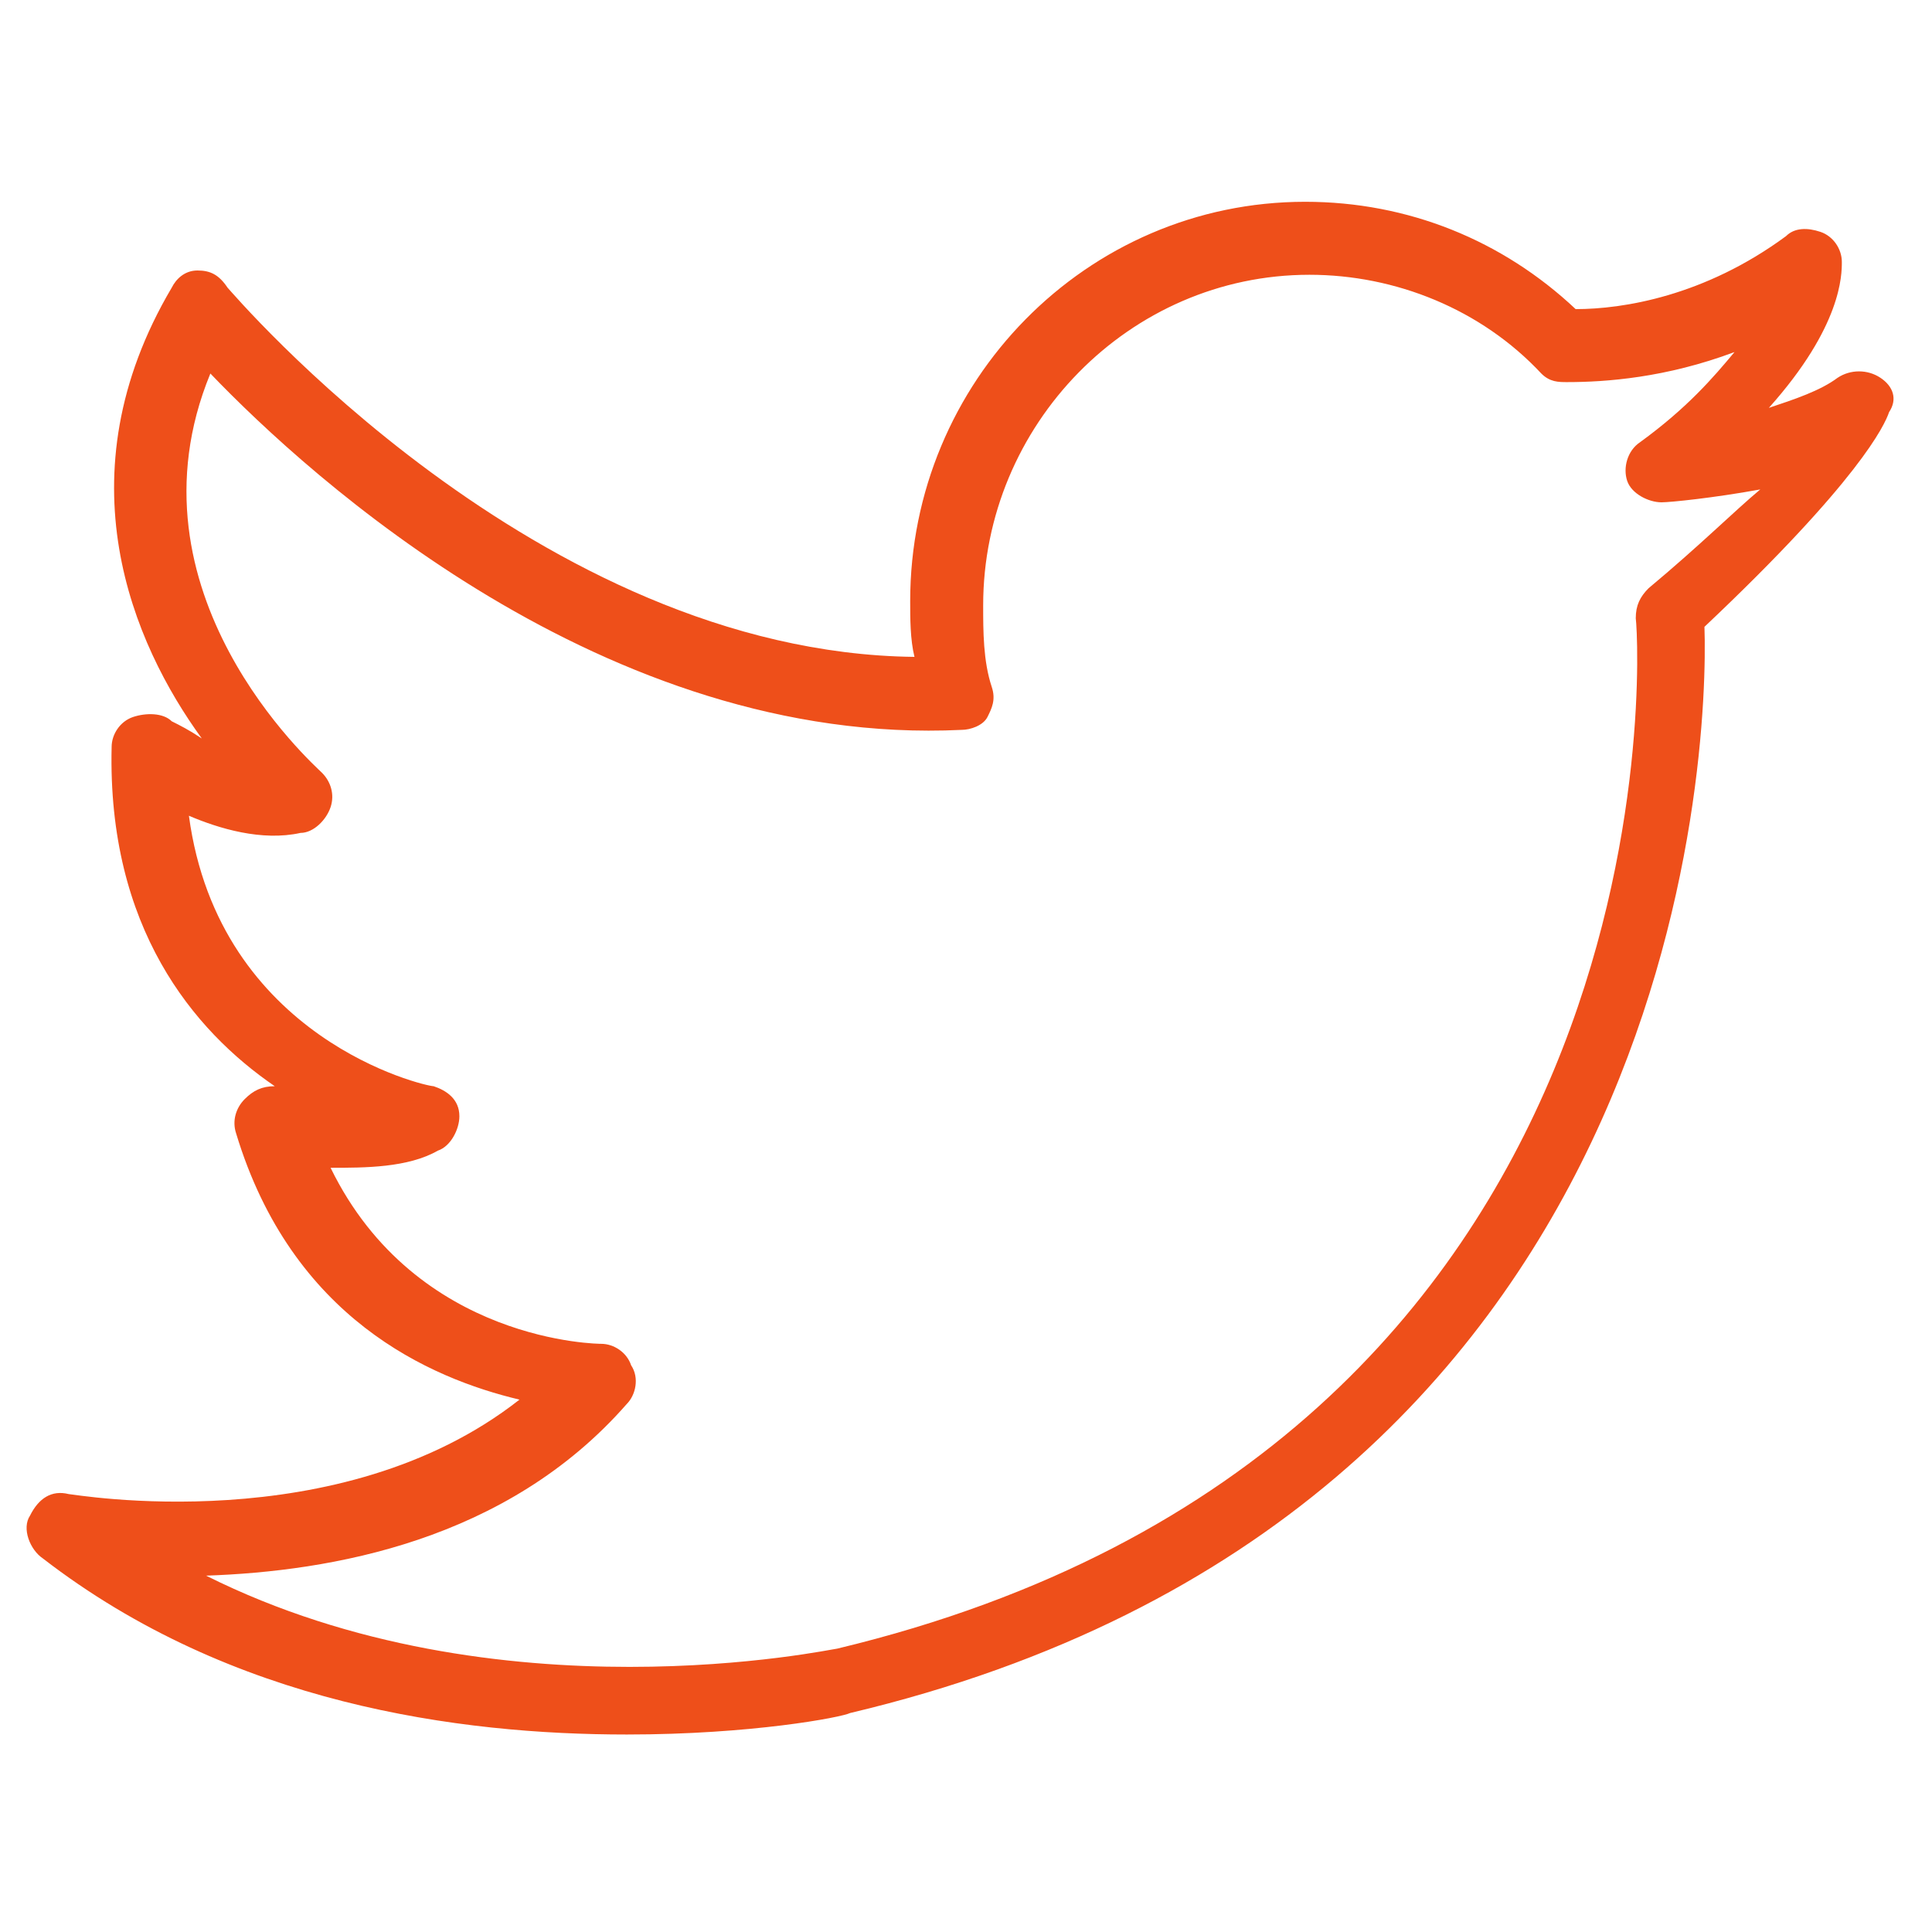
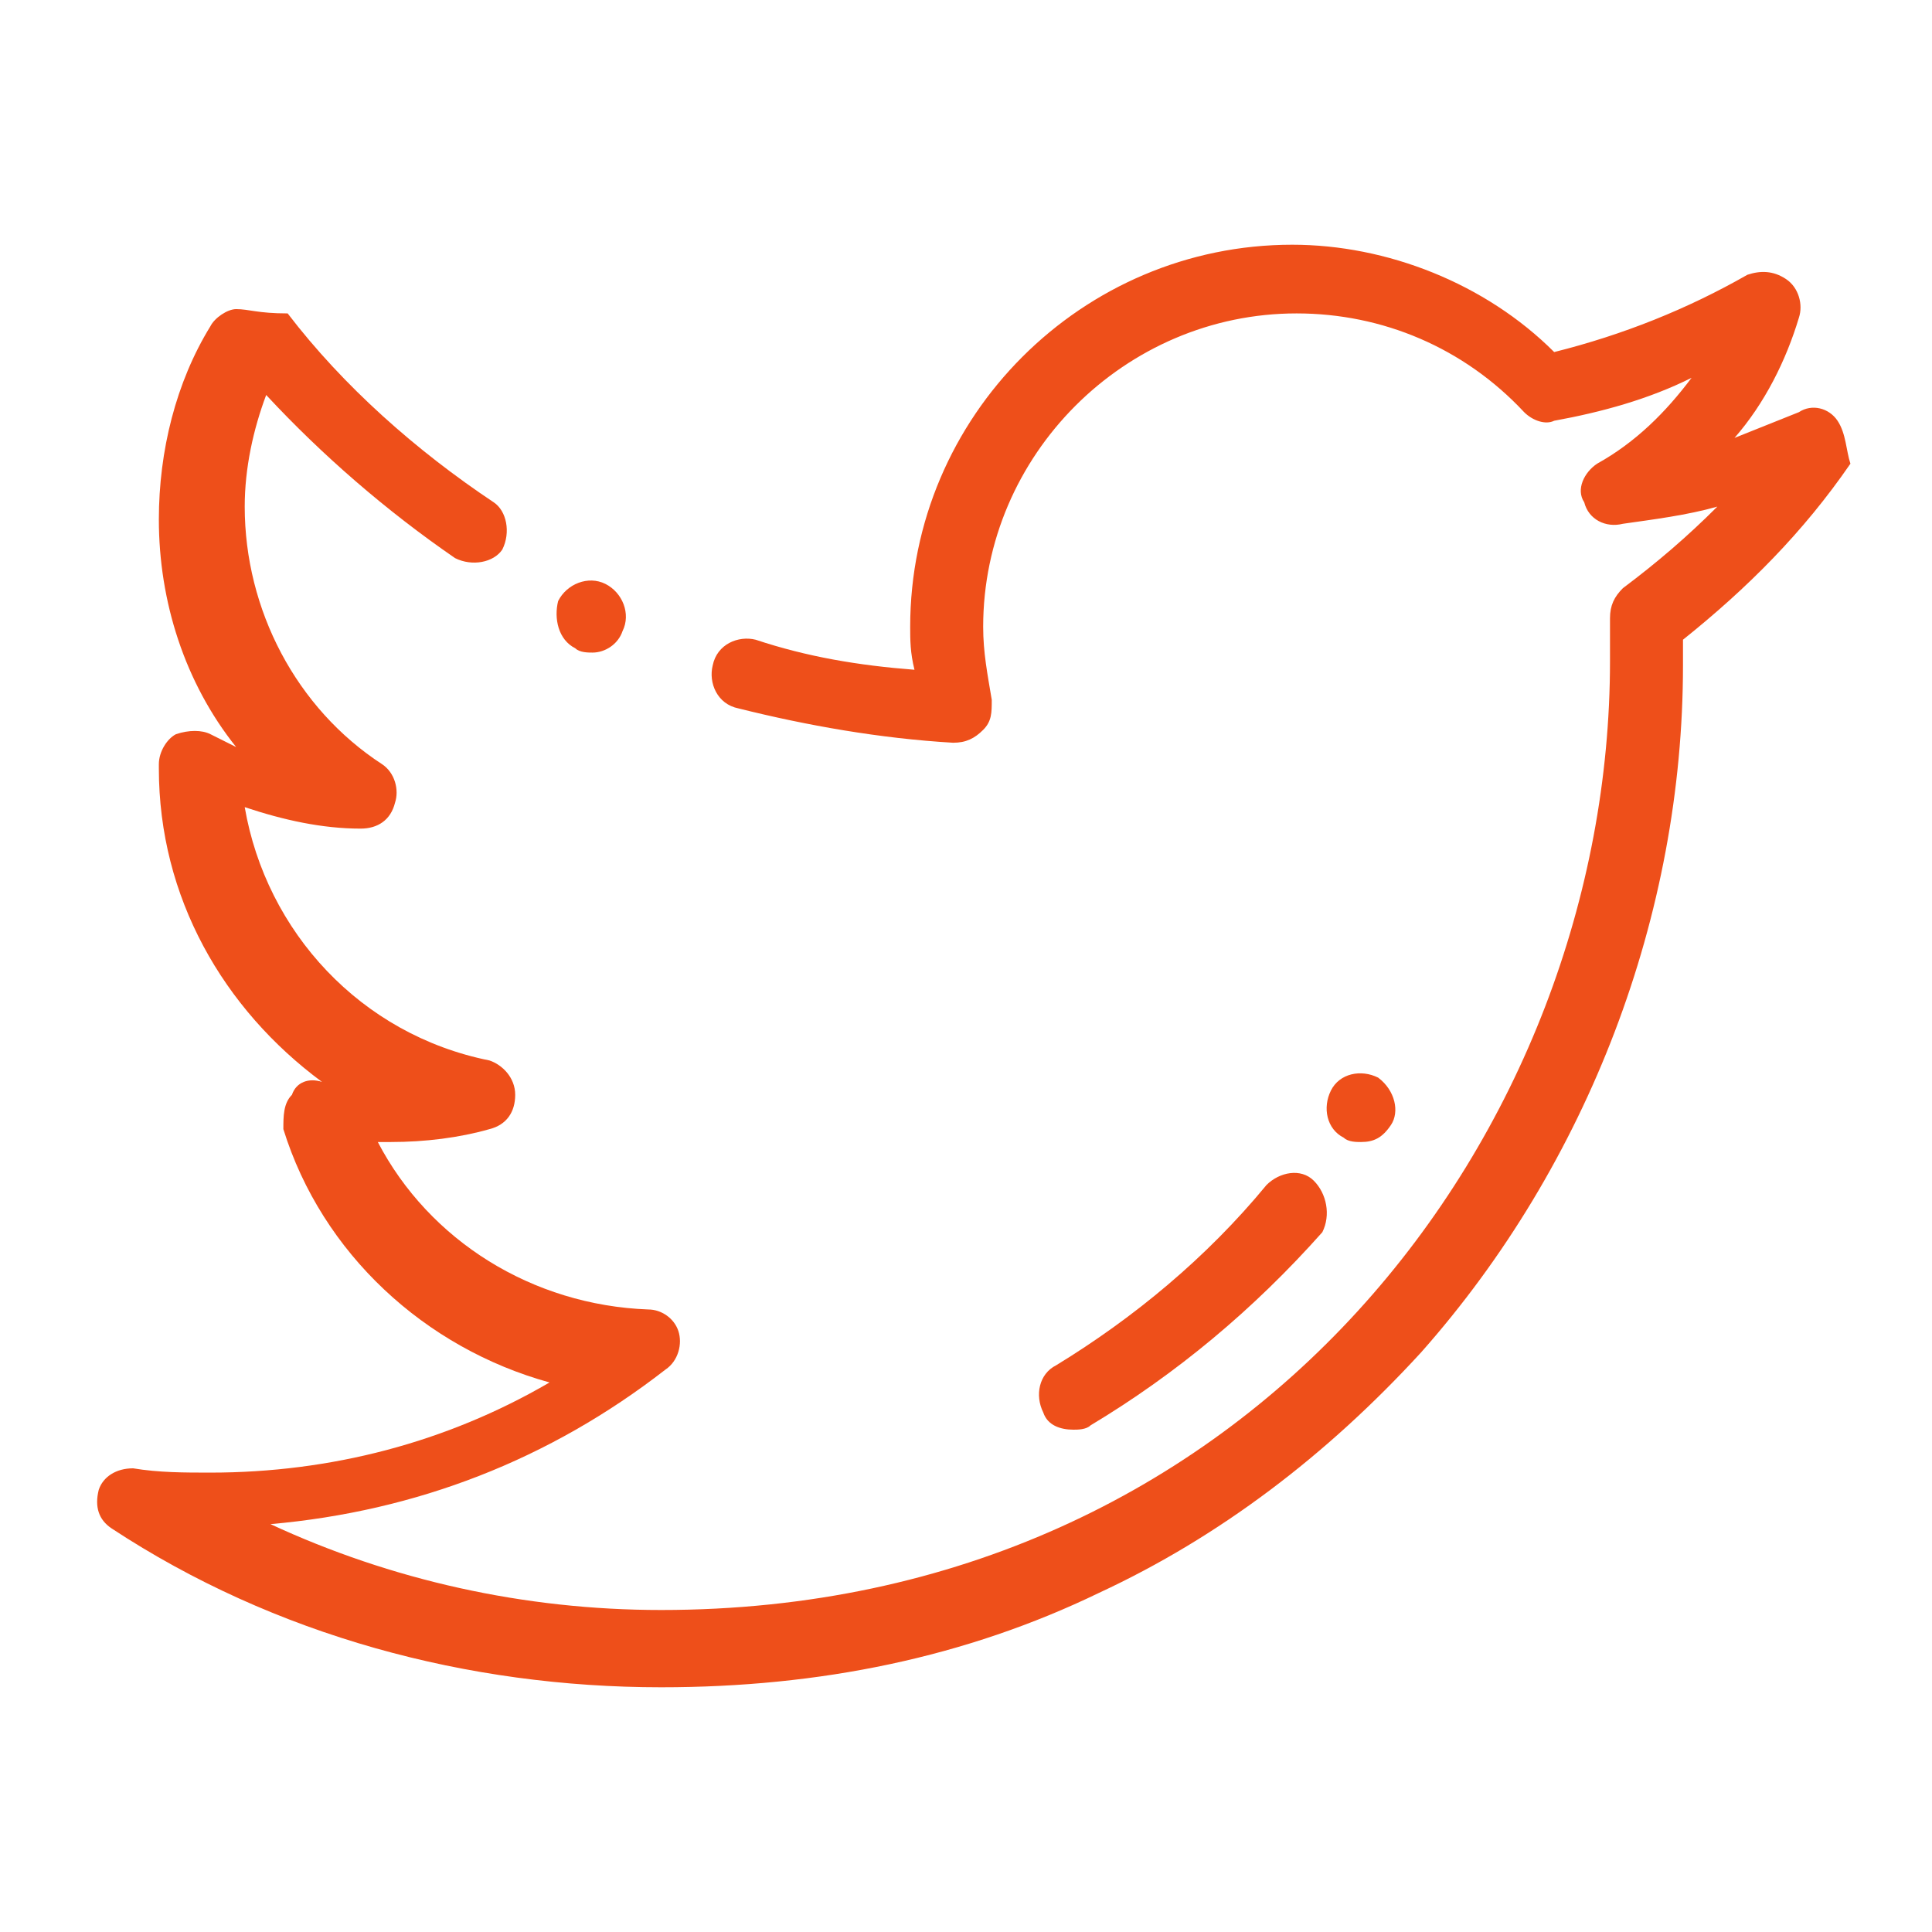
<svg xmlns="http://www.w3.org/2000/svg" version="1.1" id="Layer_1" x="0px" y="0px" viewBox="0 0 45 45" style="enable-background:new 0 0 45 45;" xml:space="preserve">
  <style type="text/css">
	.st0{fill:#EE4F1A;}
</style>
  <g>
-     <path class="st0" d="M43.8,8.8c-0.3-0.2-0.7-0.2-1,0c-0.4,0.3-1,0.5-1.6,0.7c1.7-1.9,1.7-3.1,1.7-3.4c0-0.3-0.2-0.6-0.5-0.7   c-0.3-0.1-0.6-0.1-0.8,0.1c-1.9,1.4-3.8,1.7-4.9,1.7c-1.7-1.6-3.9-2.5-6.3-2.5c-5.1,0-9.2,4.2-9.2,9.3c0,0.4,0,0.9,0.1,1.3   c-8.8-0.1-15.9-8.5-16-8.6C5.1,6.4,4.9,6.3,4.6,6.3C4.3,6.3,4.1,6.5,4,6.7C1.4,11.1,3.1,15,4.7,17.2C4.4,17,4.2,16.9,4,16.8   c-0.2-0.2-0.6-0.2-0.9-0.1c-0.3,0.1-0.5,0.4-0.5,0.7c-0.1,4.2,1.9,6.6,3.8,7.9c-0.3,0-0.5,0.1-0.7,0.3c-0.2,0.2-0.3,0.5-0.2,0.8   c1.3,4.3,4.5,5.7,6.6,6.2c-4.2,3.3-10.4,2.2-10.5,2.2c-0.4-0.1-0.7,0.1-0.9,0.5c-0.2,0.3,0,0.8,0.3,1c4.4,3.4,9.7,4.1,13.6,4.1   c2.9,0,5-0.4,5.2-0.5c19.4-4.6,20-22.4,19.9-25.3c3.6-3.4,4.2-4.7,4.3-5C44.2,9.3,44.1,9,43.8,8.8z M38.4,13.7   c-0.2,0.2-0.3,0.4-0.3,0.7c0.1,0.8,1,19.3-18.6,24c-0.1,0-7.9,1.7-14.7-1.7c2.9-0.1,7-0.8,9.8-4c0.2-0.2,0.3-0.6,0.1-0.9   c-0.1-0.3-0.4-0.5-0.7-0.5c0,0,0,0,0,0c0,0-4.3,0-6.3-4.1c0.8,0,1.8,0,2.5-0.4c0.3-0.1,0.5-0.5,0.5-0.8c0-0.4-0.3-0.6-0.6-0.7   c-0.2,0-5-1.1-5.7-6.3c0.7,0.3,1.7,0.6,2.6,0.4c0.3,0,0.6-0.3,0.7-0.6s0-0.6-0.2-0.8c-0.2-0.2-4.7-4.2-2.6-9.3   c2.3,2.4,9.2,8.7,17.5,8.3c0.2,0,0.5-0.1,0.6-0.3c0.1-0.2,0.2-0.4,0.1-0.7c-0.2-0.6-0.2-1.3-0.2-1.9c0-4.2,3.4-7.7,7.6-7.7   c2,0,4,0.8,5.4,2.3c0.2,0.2,0.4,0.2,0.6,0.2c0.9,0,2.3-0.1,3.9-0.7c-0.5,0.6-1.1,1.3-2.2,2.1c-0.3,0.2-0.4,0.6-0.3,0.9   c0.1,0.3,0.5,0.5,0.8,0.5c0.2,0,1.2-0.1,2.3-0.3C40.4,11.9,39.6,12.7,38.4,13.7z" />
+     <g>
+       <g>
+         <g>
+           <path class="st0" d="M13.4,15.1L13.4,15.1c0.1,0.1,0.3,0.1,0.4,0.1c0.3,0,0.6-0.2,0.7-0.5c0.2-0.4,0-0.9-0.4-1.1l0,0      c-0.4-0.2-0.9,0-1.1,0.4C12.9,14.4,13,14.9,13.4,15.1z" />
+           <path class="st0" d="M42.8,9.8c-0.2-0.3-0.6-0.4-0.9-0.2c-0.5,0.2-1,0.4-1.5,0.6c0.7-0.8,1.2-1.8,1.5-2.8c0.1-0.3,0-0.7-0.3-0.9      c-0.3-0.2-0.6-0.2-0.9-0.1c-1.4,0.8-2.9,1.4-4.5,1.8c-1.6-1.6-3.9-2.5-6.1-2.5c-4.9,0-8.9,4-8.9,8.9c0,0.3,0,0.6,0.1,1      c-1.3-0.1-2.5-0.3-3.7-0.7c-0.4-0.1-0.9,0.1-1,0.6c-0.1,0.4,0.1,0.9,0.6,1c1.6,0.4,3.3,0.7,5,0.8c0.3,0,0.5-0.1,0.7-0.3      c0.2-0.2,0.2-0.4,0.2-0.7c-0.1-0.6-0.2-1.1-0.2-1.7c0-4,3.3-7.3,7.3-7.3c2,0,3.9,0.8,5.3,2.3c0.2,0.2,0.5,0.3,0.7,0.2      c1.1-0.2,2.2-0.5,3.2-1c-0.6,0.8-1.3,1.5-2.2,2c-0.3,0.2-0.5,0.6-0.3,0.9c0.1,0.4,0.5,0.6,0.9,0.5c0.7-0.1,1.5-0.2,2.2-0.4      c-0.7,0.7-1.4,1.3-2.2,1.9c-0.2,0.2-0.3,0.4-0.3,0.7l0,1c0,10.9-8.3,22.1-22.1,22.1c-3.2,0-6.3-0.7-9.1-2      c3.4-0.3,6.5-1.5,9.2-3.6c0.3-0.2,0.4-0.6,0.3-0.9c-0.1-0.3-0.4-0.5-0.7-0.5c-2.7-0.1-5.1-1.6-6.3-3.9c0.1,0,0.2,0,0.3,0      c0.8,0,1.6-0.1,2.3-0.3c0.4-0.1,0.6-0.4,0.6-0.8c0-0.4-0.3-0.7-0.6-0.8c-3-0.6-5.2-3-5.7-5.9c0.9,0.3,1.8,0.5,2.7,0.5      c0.4,0,0.7-0.2,0.8-0.6c0.1-0.3,0-0.7-0.3-0.9c-2-1.3-3.2-3.6-3.2-6c0-0.9,0.2-1.8,0.5-2.6c1.3,1.4,2.8,2.7,4.4,3.8      c0.4,0.2,0.9,0.1,1.1-0.2c0.2-0.4,0.1-0.9-0.2-1.1c-1.8-1.2-3.5-2.7-4.8-4.4C6,7.3,5.8,7.2,5.5,7.2C5.3,7.2,5,7.4,4.9,7.6      c-0.8,1.3-1.2,2.9-1.2,4.5c0,1.9,0.6,3.8,1.8,5.3c-0.2-0.1-0.4-0.2-0.6-0.3c-0.2-0.1-0.5-0.1-0.8,0c-0.2,0.1-0.4,0.4-0.4,0.7      v0.1c0,3,1.5,5.6,3.8,7.3c0,0,0,0,0,0c-0.3-0.1-0.6,0-0.7,0.3c-0.2,0.2-0.2,0.5-0.2,0.8c0.9,2.9,3.3,5.1,6.2,5.9      c-2.4,1.4-5.1,2.1-7.9,2.1c-0.6,0-1.2,0-1.8-0.1c-0.4,0-0.7,0.2-0.8,0.5c-0.1,0.4,0,0.7,0.3,0.9c3.8,2.5,8.3,3.7,12.8,3.7      c3.7,0,7.1-0.7,10.2-2.2c2.8-1.3,5.3-3.2,7.5-5.6c3.9-4.4,6.1-10.2,6.1-16c0,0,0,0,0,0l0-0.6c1.5-1.2,2.8-2.5,3.9-4.1      C43,10.5,43,10.1,42.8,9.8z" />
+         </g>
+       </g>
+     </g>
+     <g>
+       <g>
+         <path class="st0" d="M32.1,25.1c-0.4-0.2-0.9-0.1-1.1,0.3l0,0c-0.2,0.4-0.1,0.9,0.3,1.1c0.1,0.1,0.3,0.1,0.4,0.1     c0.3,0,0.5-0.1,0.7-0.4C32.6,25.9,32.5,25.4,32.1,25.1z" />
+       </g>
+     </g>
+     <g>
+       <g>
+         <path class="st0" d="M30.6,27.5c-0.3-0.3-0.8-0.2-1.1,0.1c-1.4,1.7-3.1,3.1-4.9,4.2c-0.4,0.2-0.5,0.7-0.3,1.1     c0.1,0.3,0.4,0.4,0.7,0.4c0.1,0,0.3,0,0.4-0.1c2-1.2,3.8-2.7,5.4-4.5C31,28.3,30.9,27.8,30.6,27.5z" />
+       </g>
+     </g>
  </g>
</svg>
